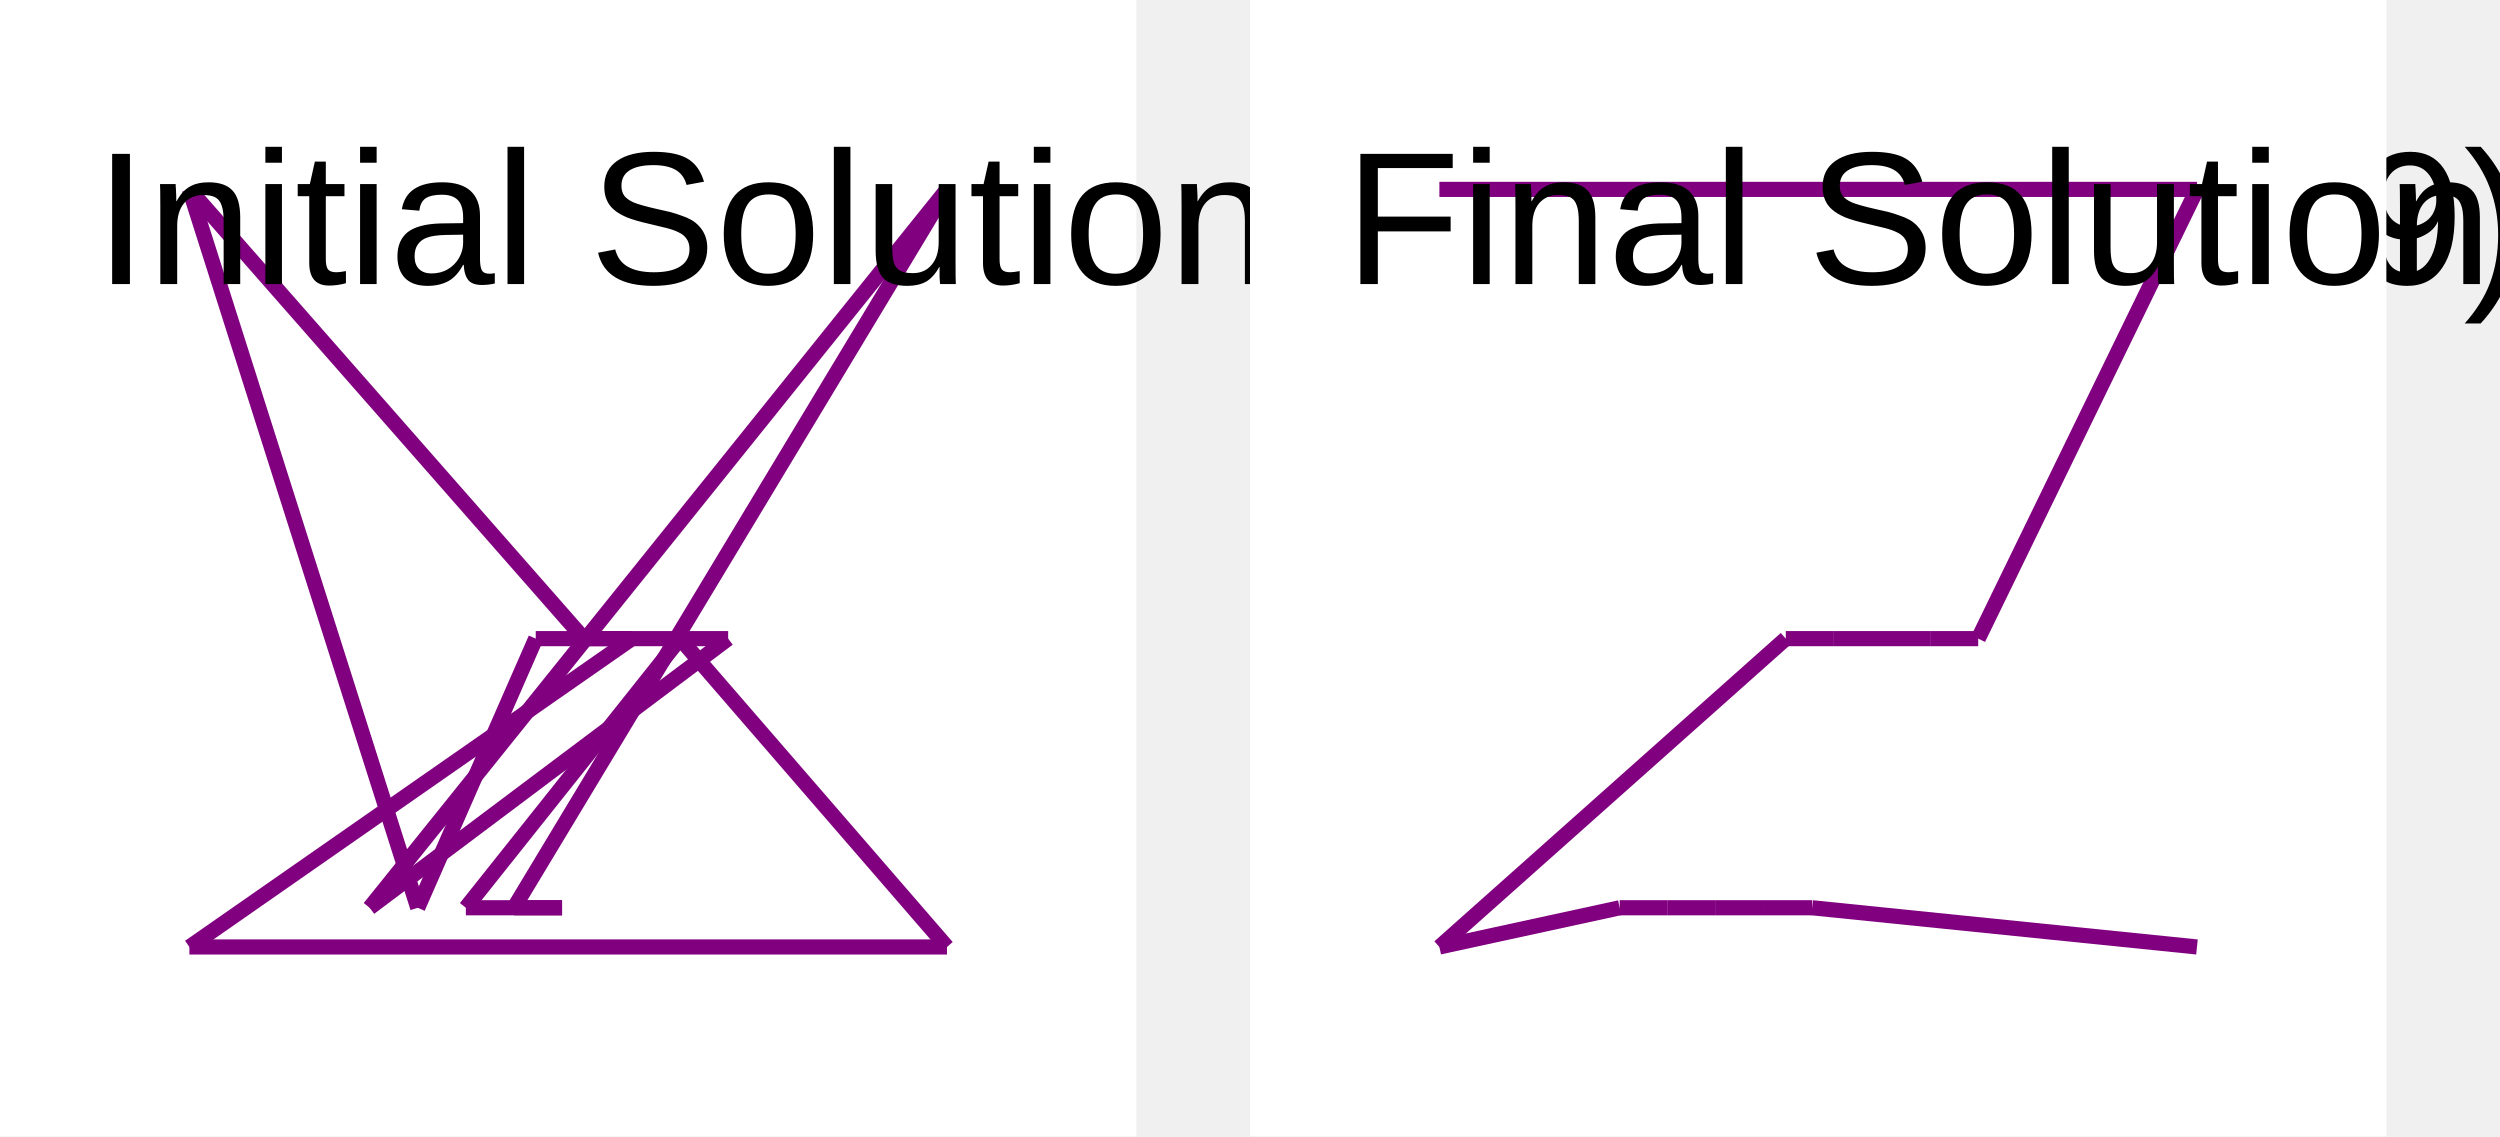
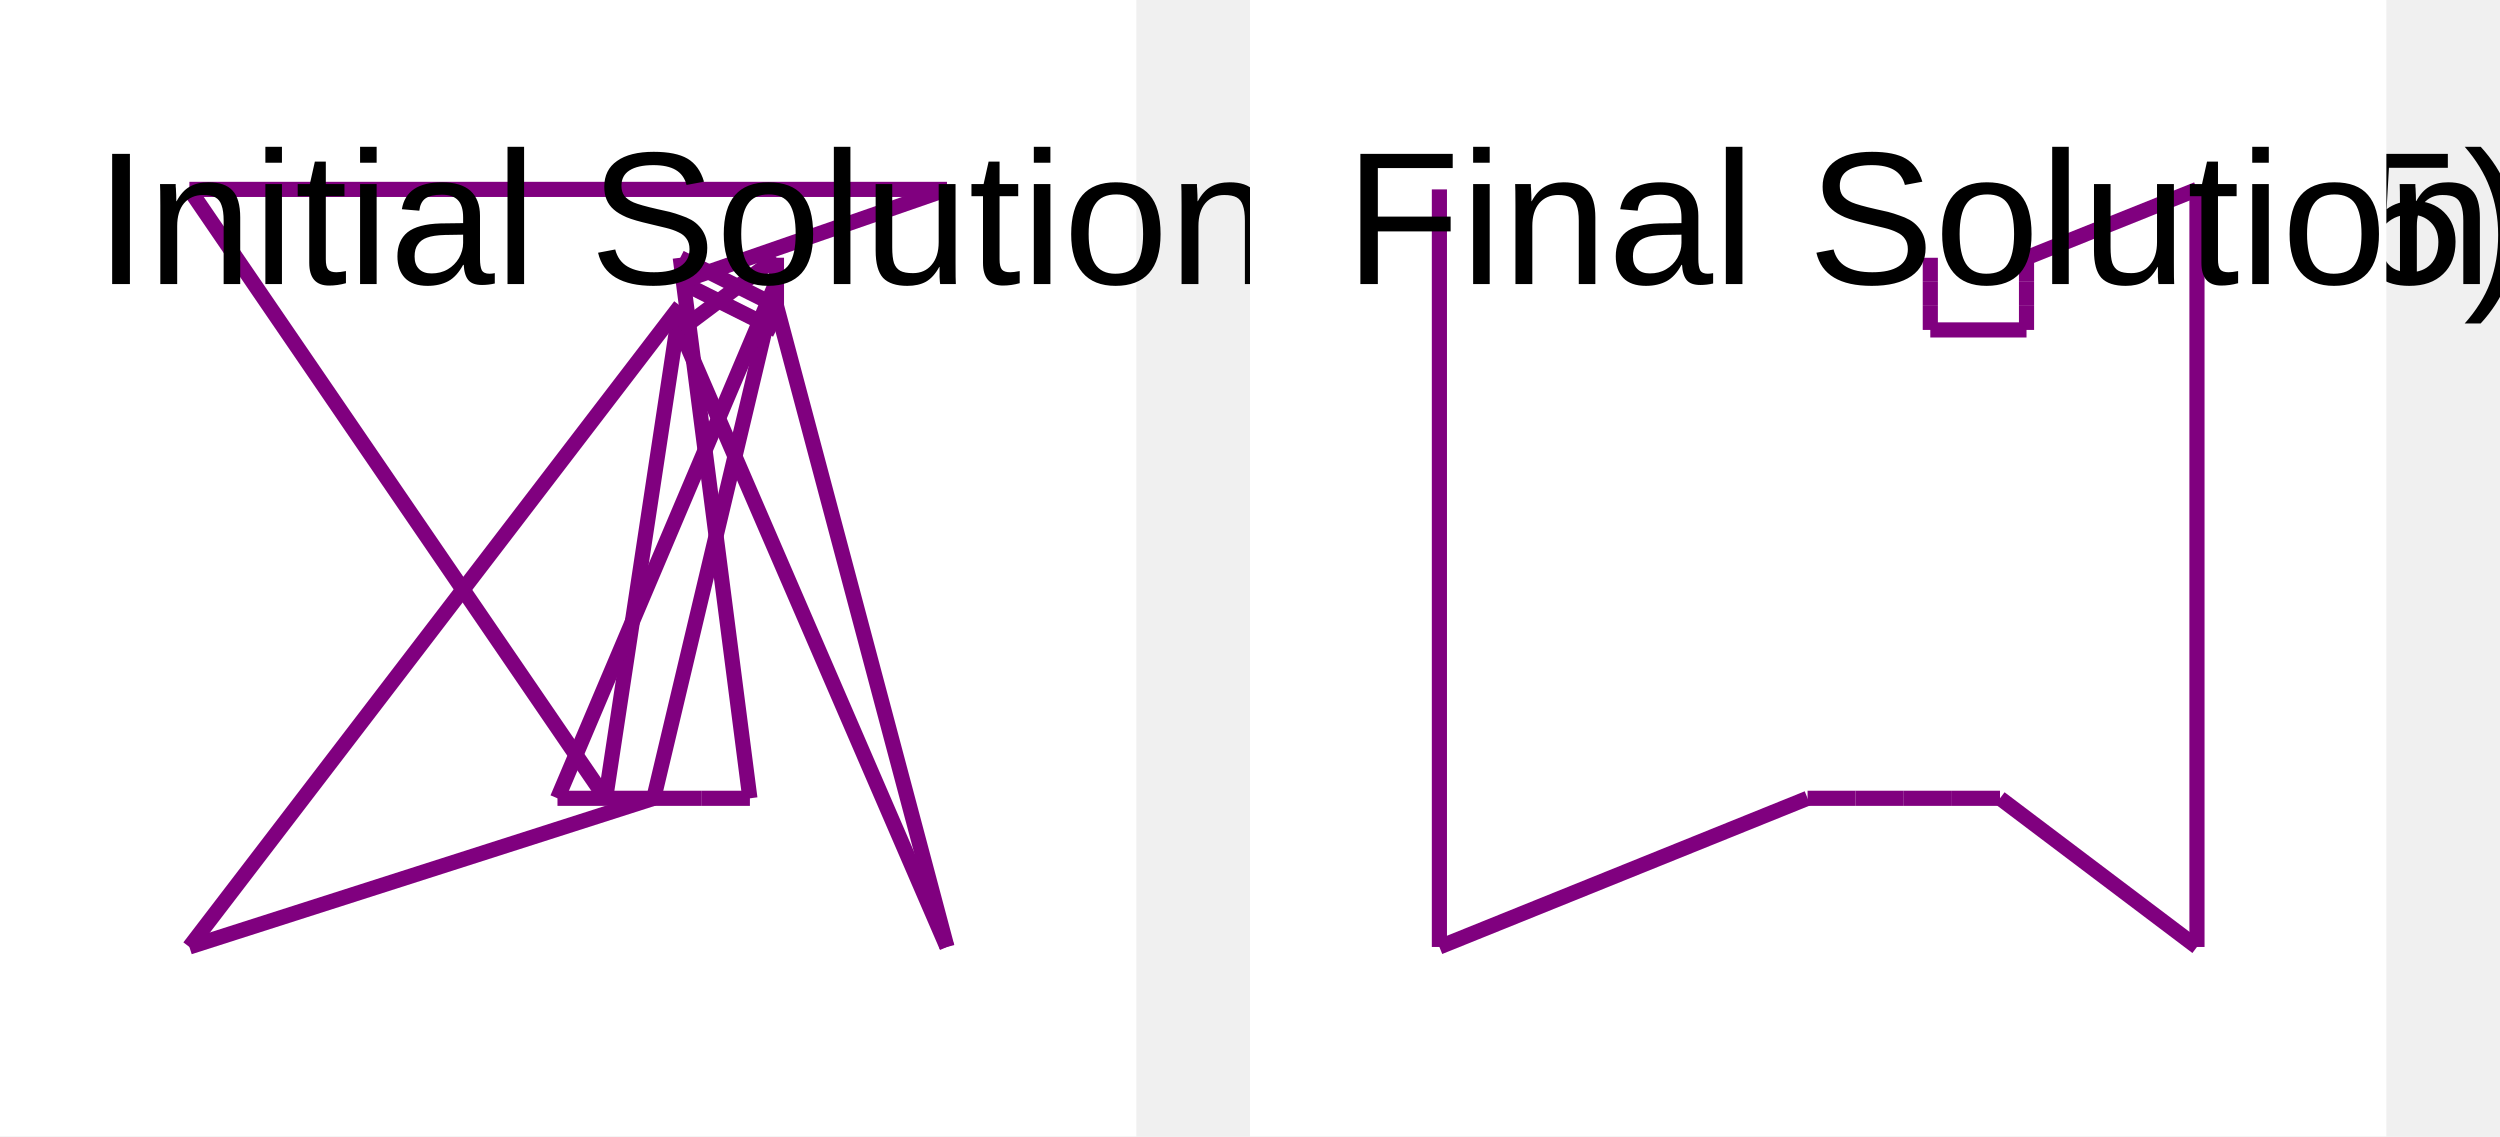
<svg xmlns="http://www.w3.org/2000/svg" viewBox="-5 -5 132 60">
  <g transform="translate(0,0)">
    <rect x="-5" y="-5" width="60" height="60" fill="white" />
    <g>
-       <line x1="5" y1="5" x2="25.827" y2="28.72" stroke="rgb(128,0,127)" stroke-width="0.8" />
-       <line x1="25.827" y1="28.72" x2="33.447" y2="28.72" stroke="rgb(128,0,127)" stroke-width="0.8" />
-       <line x1="33.447" y1="28.72" x2="14.517" y2="42.93" stroke="rgb(128,0,127)" stroke-width="0.8" />
-       <line x1="14.517" y1="42.93" x2="45" y2="5" stroke="rgb(128,0,127)" stroke-width="0.8" />
-       <line x1="45" y1="5" x2="22.137" y2="42.93" stroke="rgb(128,0,127)" stroke-width="0.8" />
-       <line x1="22.137" y1="42.93" x2="24.677" y2="42.93" stroke="rgb(128,0,127)" stroke-width="0.8" />
-       <line x1="24.677" y1="42.93" x2="19.597" y2="42.93" stroke="rgb(128,0,127)" stroke-width="0.8" />
-       <line x1="19.597" y1="42.93" x2="30.907" y2="28.72" stroke="rgb(128,0,127)" stroke-width="0.8" />
-       <line x1="30.907" y1="28.72" x2="45" y2="45" stroke="rgb(128,0,127)" stroke-width="0.8" />
-       <line x1="45" y1="45" x2="5" y2="45" stroke="rgb(128,0,127)" stroke-width="0.8" />
-       <line x1="5" y1="45" x2="28.367" y2="28.72" stroke="rgb(128,0,127)" stroke-width="0.8" />
-       <line x1="28.367" y1="28.72" x2="23.287" y2="28.72" stroke="rgb(128,0,127)" stroke-width="0.8" />
-       <line x1="23.287" y1="28.72" x2="17.057" y2="42.93" stroke="rgb(128,0,127)" stroke-width="0.8" />
-       <line x1="17.057" y1="42.93" x2="5" y2="5" stroke="rgb(128,0,127)" stroke-width="0.8" />
+       <line x1="5" y1="5" x2="26.975" y2="37.15" stroke="rgb(128,0,127)" stroke-width="0.8" />
+       <line x1="26.975" y1="37.15" x2="30.917" y2="11.149" stroke="rgb(128,0,127)" stroke-width="0.8" />
+       <line x1="30.917" y1="11.149" x2="5" y2="45" stroke="rgb(128,0,127)" stroke-width="0.8" />
+       <line x1="5" y1="45" x2="29.515" y2="37.15" stroke="rgb(128,0,127)" stroke-width="0.8" />
+       <line x1="29.515" y1="37.15" x2="35.997" y2="9.878" stroke="rgb(128,0,127)" stroke-width="0.8" />
+       <line x1="35.997" y1="9.878" x2="24.435" y2="37.15" stroke="rgb(128,0,127)" stroke-width="0.8" />
+       <line x1="24.435" y1="37.15" x2="32.055" y2="37.15" stroke="rgb(128,0,127)" stroke-width="0.8" />
+       <line x1="32.055" y1="37.15" x2="34.595" y2="37.15" stroke="rgb(128,0,127)" stroke-width="0.8" />
+       <line x1="34.595" y1="37.15" x2="30.917" y2="8.608" stroke="rgb(128,0,127)" stroke-width="0.8" />
+       <line x1="30.917" y1="8.608" x2="35.997" y2="11.149" stroke="rgb(128,0,127)" stroke-width="0.8" />
+       <line x1="35.997" y1="11.149" x2="45" y2="45" stroke="rgb(128,0,127)" stroke-width="0.8" />
+       <line x1="45" y1="45" x2="30.917" y2="12.418" stroke="rgb(128,0,127)" stroke-width="0.8" />
+       <line x1="30.917" y1="12.418" x2="35.997" y2="8.608" stroke="rgb(128,0,127)" stroke-width="0.8" />
+       <line x1="35.997" y1="8.608" x2="35.997" y2="12.418" stroke="rgb(128,0,127)" stroke-width="0.8" />
+       <line x1="35.997" y1="12.418" x2="30.917" y2="9.878" stroke="rgb(128,0,127)" stroke-width="0.8" />
+       <line x1="30.917" y1="9.878" x2="45" y2="5" stroke="rgb(128,0,127)" stroke-width="0.8" />
+       <line x1="45" y1="5" x2="5" y2="5" stroke="rgb(128,0,127)" stroke-width="0.8" />
    </g>
-     <text x="0" y="10" font-family="Arial" font-size="10">Initial Solution (Cost: 331.99)</text>
+     <text x="0" y="10" font-family="Arial" font-size="10">Initial Solution (Cost: 377.15)</text>
  </g>
  <g transform="translate(66.00,0)">
    <rect x="-5.00" y="-5.00" width="60.00" height="60.00" fill="white" />
    <g>
-       <line x1="45.00" y1="45.00" x2="24.68" y2="42.93" stroke="rgb(128,0,127)" stroke-width="0.8" />
-       <line x1="24.68" y1="42.93" x2="22.14" y2="42.93" stroke="rgb(128,0,127)" stroke-width="0.8" />
-       <line x1="22.14" y1="42.93" x2="19.60" y2="42.93" stroke="rgb(128,0,127)" stroke-width="0.8" />
-       <line x1="19.60" y1="42.93" x2="17.06" y2="42.93" stroke="rgb(128,0,127)" stroke-width="0.8" />
-       <line x1="17.06" y1="42.93" x2="14.52" y2="42.93" stroke="rgb(128,0,127)" stroke-width="0.8" />
-       <line x1="14.52" y1="42.93" x2="5.00" y2="45.00" stroke="rgb(128,0,127)" stroke-width="0.8" />
-       <line x1="5.00" y1="45.00" x2="23.29" y2="28.72" stroke="rgb(128,0,127)" stroke-width="0.8" />
-       <line x1="23.29" y1="28.72" x2="25.83" y2="28.72" stroke="rgb(128,0,127)" stroke-width="0.8" />
-       <line x1="25.83" y1="28.72" x2="28.37" y2="28.72" stroke="rgb(128,0,127)" stroke-width="0.8" />
-       <line x1="28.37" y1="28.72" x2="30.91" y2="28.72" stroke="rgb(128,0,127)" stroke-width="0.8" />
-       <line x1="30.91" y1="28.72" x2="33.45" y2="28.72" stroke="rgb(128,0,127)" stroke-width="0.8" />
-       <line x1="33.45" y1="28.72" x2="45.00" y2="5.00" stroke="rgb(128,0,127)" stroke-width="0.8" />
-       <line x1="45.00" y1="5.00" x2="5.00" y2="5.00" stroke="rgb(128,0,127)" stroke-width="0.8" />
+       <line x1="30.92" y1="8.61" x2="30.92" y2="9.88" stroke="rgb(128,0,127)" stroke-width="0.8" />
+       <line x1="30.92" y1="9.88" x2="30.92" y2="11.15" stroke="rgb(128,0,127)" stroke-width="0.8" />
+       <line x1="30.92" y1="11.15" x2="30.92" y2="12.42" stroke="rgb(128,0,127)" stroke-width="0.8" />
+       <line x1="30.92" y1="12.42" x2="36.00" y2="12.42" stroke="rgb(128,0,127)" stroke-width="0.8" />
+       <line x1="36.00" y1="12.42" x2="36.00" y2="11.15" stroke="rgb(128,0,127)" stroke-width="0.8" />
+       <line x1="36.00" y1="11.15" x2="36.00" y2="9.88" stroke="rgb(128,0,127)" stroke-width="0.8" />
+       <line x1="36.00" y1="9.88" x2="36.00" y2="8.61" stroke="rgb(128,0,127)" stroke-width="0.8" />
+       <line x1="36.00" y1="8.61" x2="45.00" y2="5.00" stroke="rgb(128,0,127)" stroke-width="0.8" />
+       <line x1="45.00" y1="5.00" x2="45.00" y2="45.00" stroke="rgb(128,0,127)" stroke-width="0.8" />
+       <line x1="45.00" y1="45.00" x2="34.60" y2="37.15" stroke="rgb(128,0,127)" stroke-width="0.8" />
+       <line x1="34.60" y1="37.15" x2="32.06" y2="37.15" stroke="rgb(128,0,127)" stroke-width="0.8" />
+       <line x1="32.06" y1="37.15" x2="29.52" y2="37.15" stroke="rgb(128,0,127)" stroke-width="0.8" />
+       <line x1="29.52" y1="37.15" x2="26.98" y2="37.15" stroke="rgb(128,0,127)" stroke-width="0.8" />
+       <line x1="26.98" y1="37.15" x2="24.44" y2="37.15" stroke="rgb(128,0,127)" stroke-width="0.8" />
+       <line x1="24.44" y1="37.15" x2="5.00" y2="45.00" stroke="rgb(128,0,127)" stroke-width="0.8" />
+       <line x1="5.00" y1="45.00" x2="5.00" y2="5.00" stroke="rgb(128,0,127)" stroke-width="0.8" />
      <line x1="5.00" y1="5.00" x2="5.00" y2="5.00" stroke="rgb(128,0,127)" stroke-width="0.8" />
    </g>
-     <text x="0.00" y="10.00" font-family="Arial" font-size="10">Final Solution (Cost: 141.36)</text>
+     <text x="0.00" y="10.00" font-family="Arial" font-size="10">Final Solution (Cost: 146.55)</text>
  </g>
</svg>
